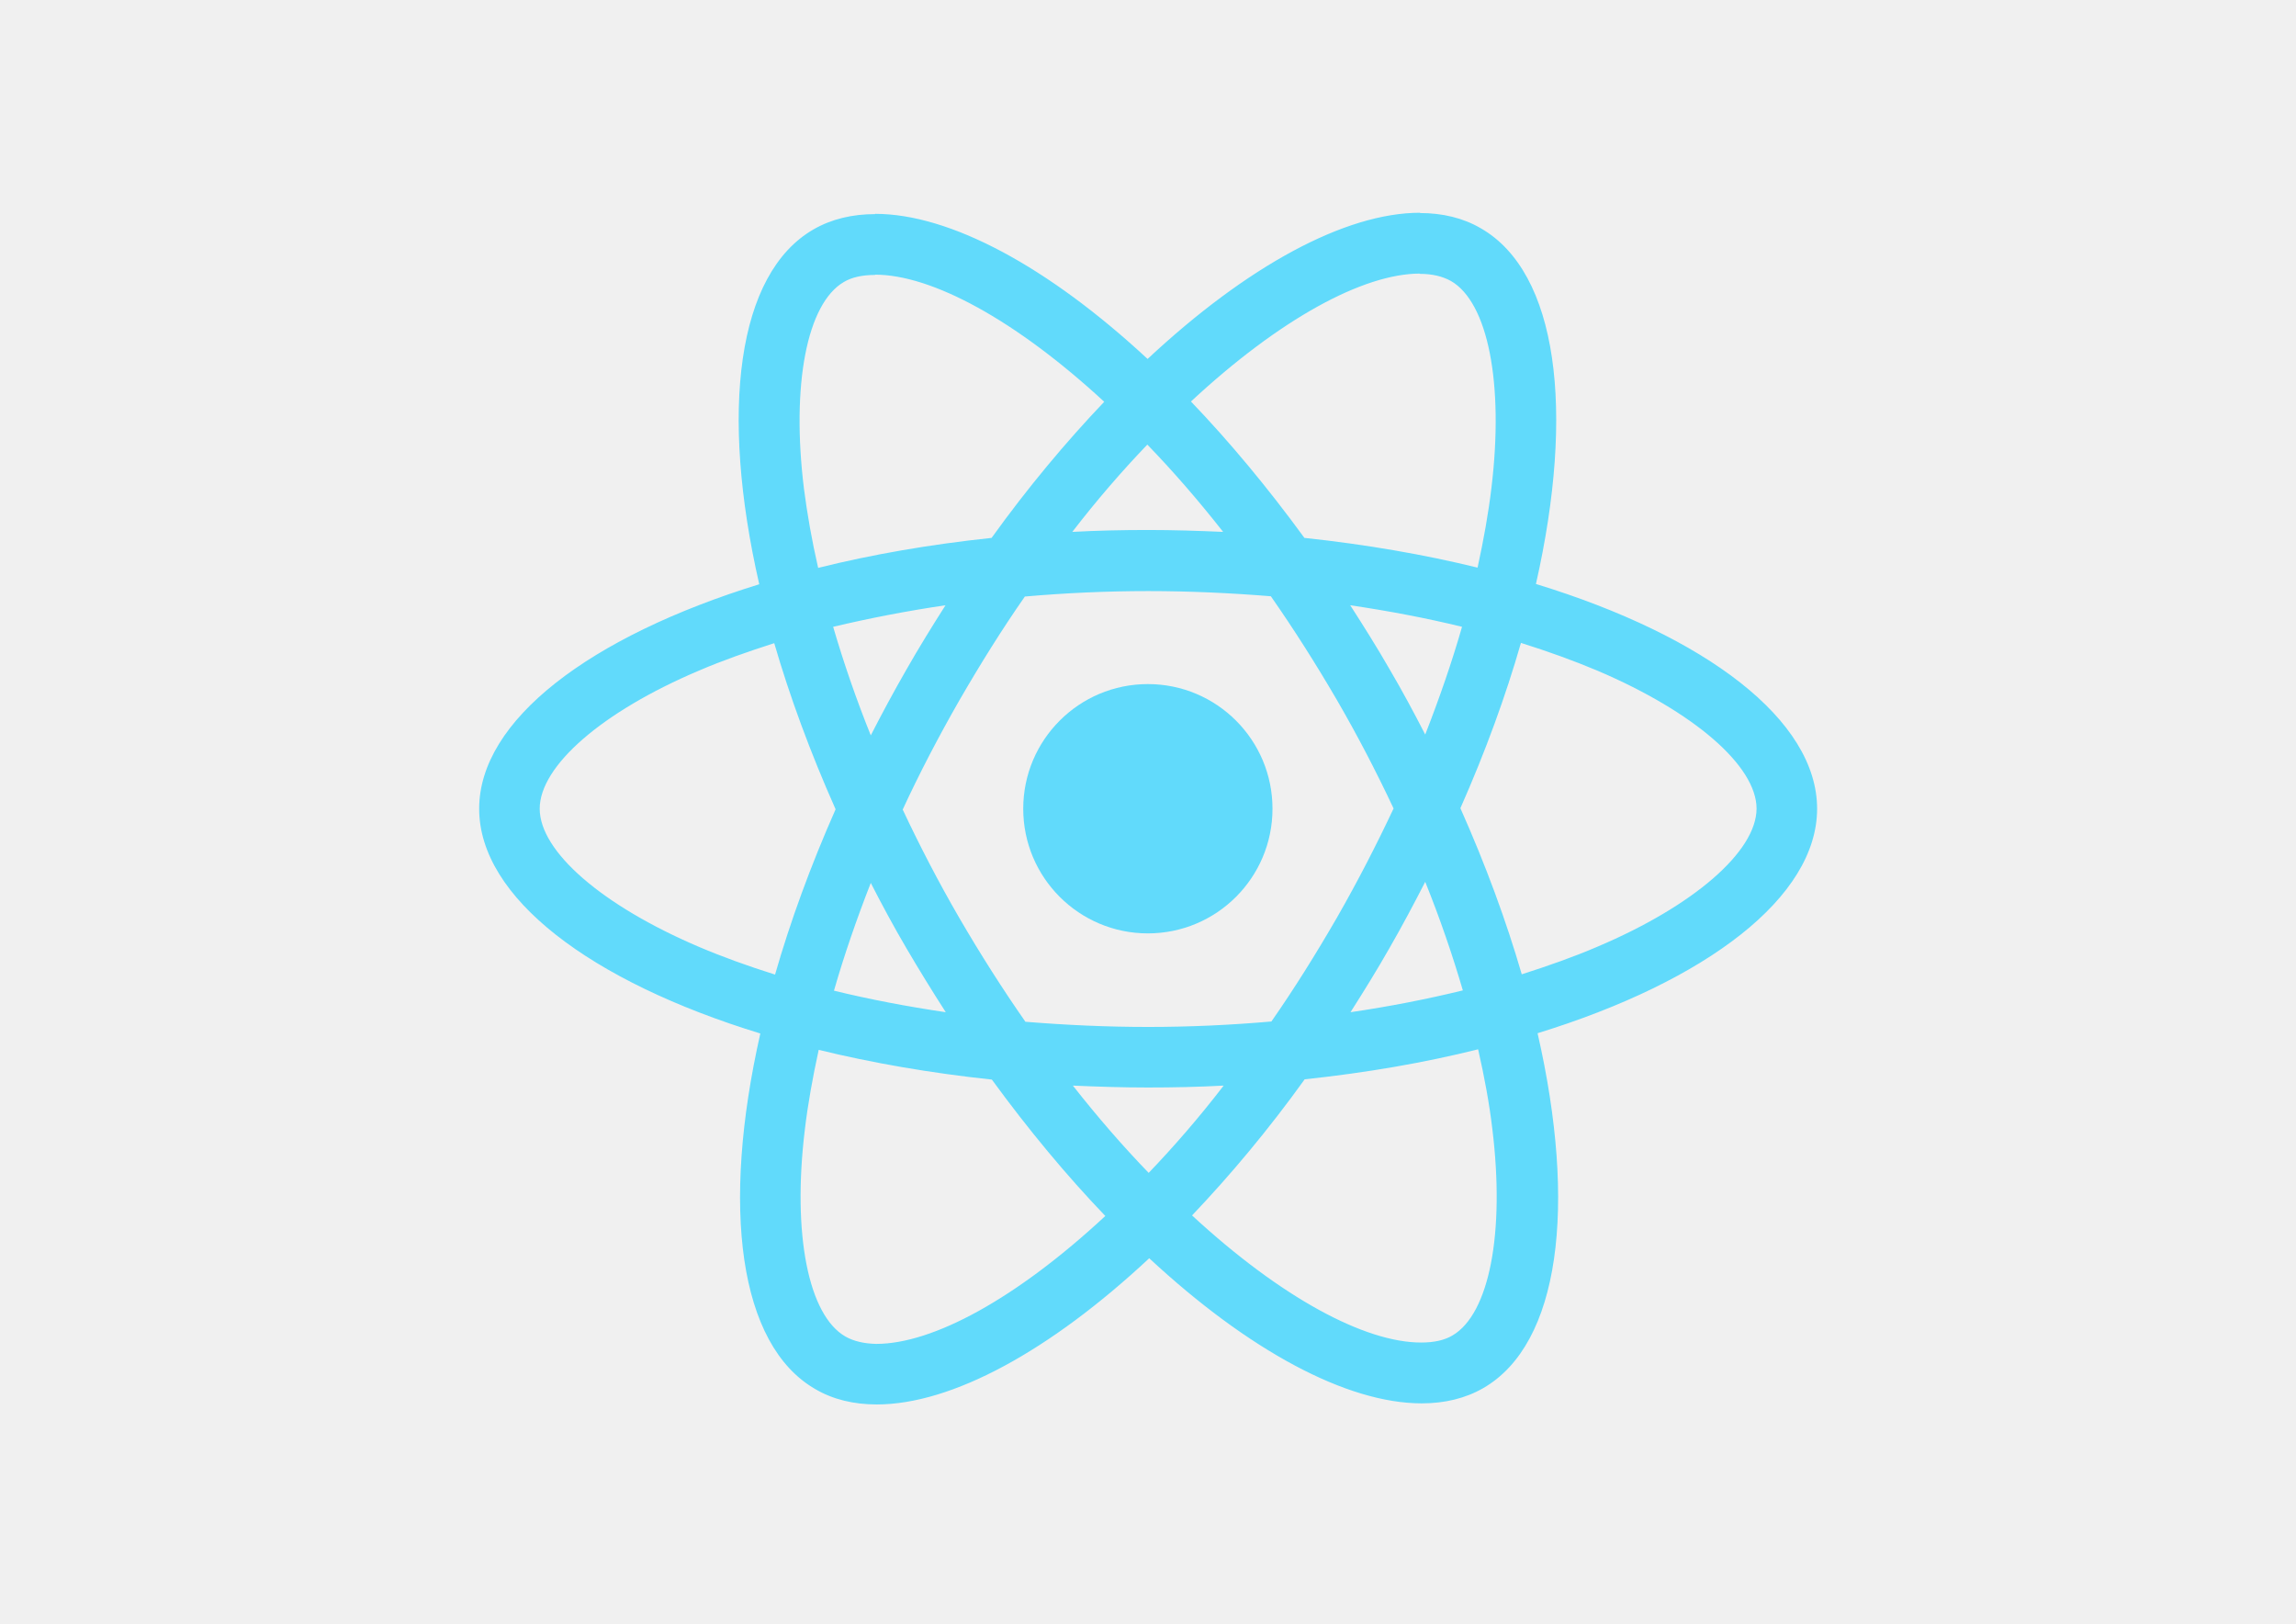
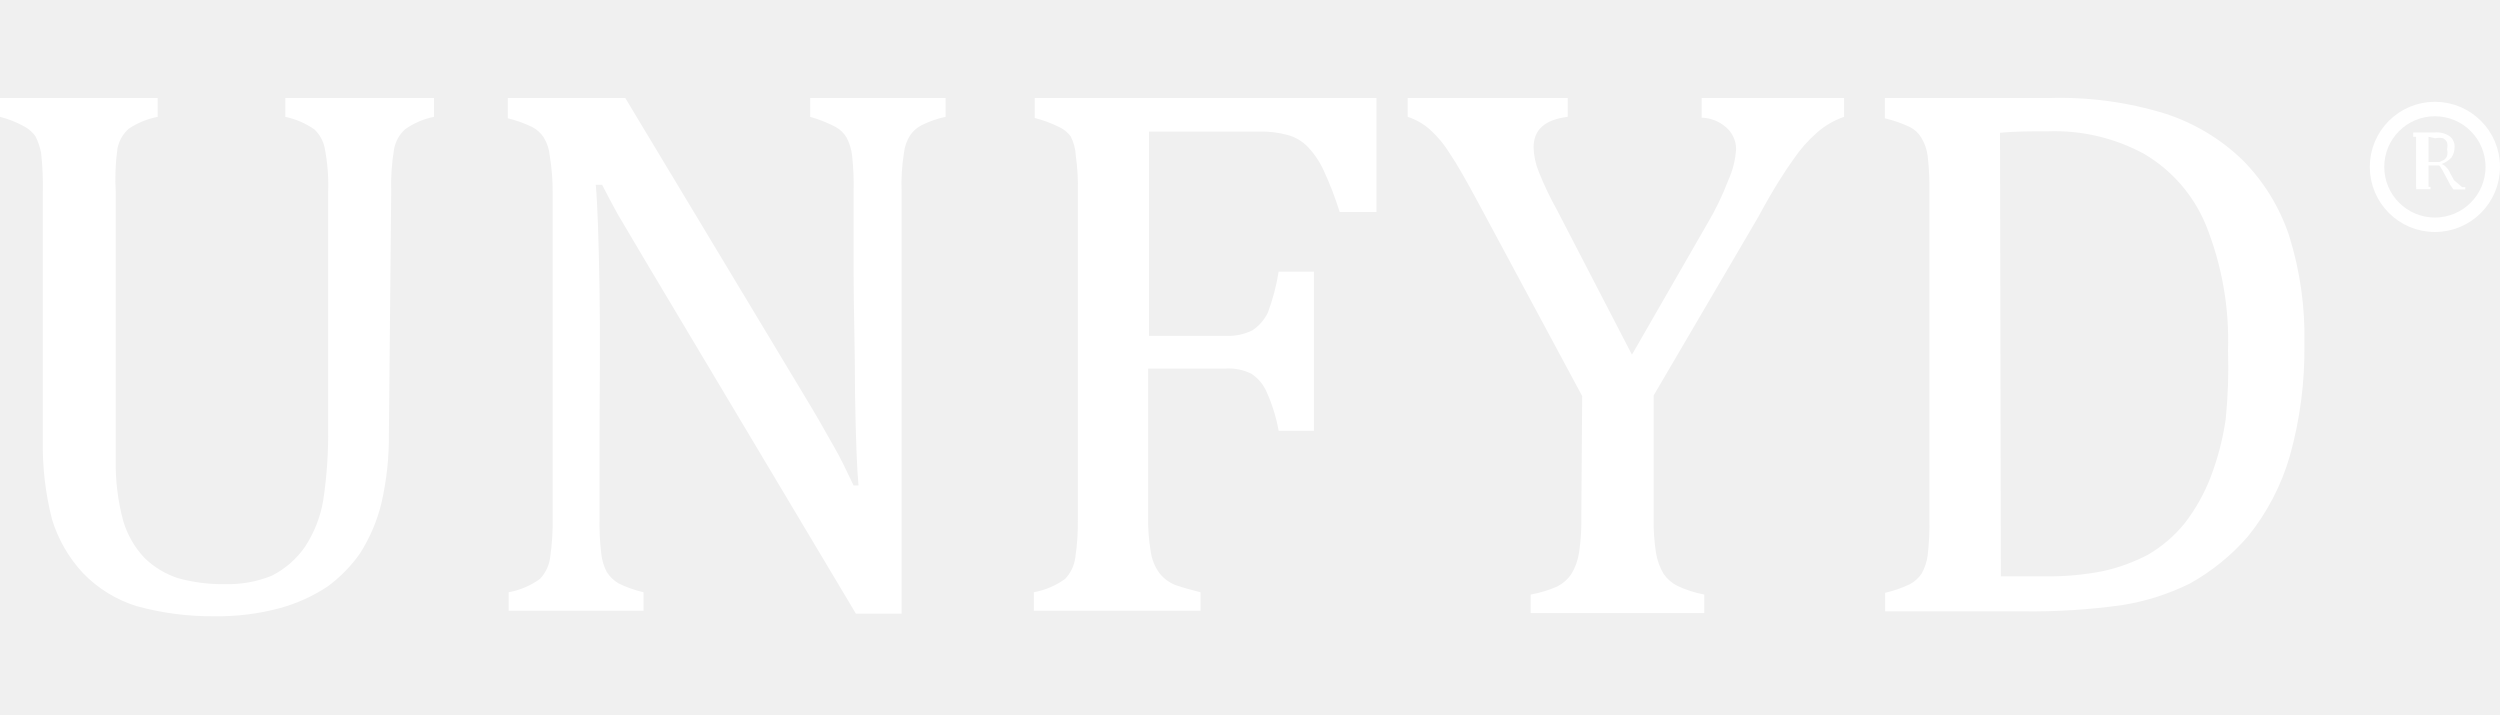
- <svg xmlns="http://www.w3.org/2000/svg" viewBox="0 0 841.9 595.3">
-   <g fill="#61DAFB">
-     <path d="M666.3 296.5c0-32.5-40.7-63.3-103.1-82.4 14.4-63.6 8-114.2-20.2-130.4-6.5-3.8-14.1-5.6-22.4-5.6v22.3c4.6 0 8.3.9 11.4 2.6 13.6 7.8 19.5 37.5 14.9 75.7-1.1 9.4-2.9 19.3-5.1 29.4-19.6-4.8-41-8.5-63.5-10.9-13.5-18.5-27.5-35.3-41.6-50 32.6-30.3 63.2-46.9 84-46.9V78c-27.5 0-63.5 19.6-99.9 53.6-36.4-33.8-72.4-53.2-99.9-53.2v22.3c20.7 0 51.4 16.5 84 46.6-14 14.7-28 31.4-41.3 49.9-22.6 2.4-44 6.1-63.6 11-2.3-10-4-19.7-5.2-29-4.7-38.2 1.1-67.9 14.6-75.8 3-1.8 6.9-2.6 11.5-2.6V78.5c-8.4 0-16 1.8-22.6 5.6-28.1 16.2-34.4 66.7-19.9 130.1-62.2 19.2-102.7 49.9-102.7 82.3 0 32.5 40.7 63.3 103.1 82.4-14.4 63.6-8 114.2 20.2 130.4 6.5 3.8 14.1 5.6 22.5 5.6 27.5 0 63.5-19.6 99.9-53.6 36.4 33.8 72.4 53.2 99.9 53.2 8.4 0 16-1.8 22.6-5.6 28.1-16.2 34.4-66.7 19.9-130.1 62-19.1 102.5-49.9 102.5-82.3zm-130.2-66.7c-3.7 12.9-8.3 26.2-13.5 39.5-4.1-8-8.4-16-13.1-24-4.6-8-9.5-15.8-14.4-23.4 14.2 2.1 27.9 4.7 41 7.9zm-45.8 106.5c-7.8 13.5-15.8 26.3-24.1 38.2-14.9 1.3-30 2-45.2 2-15.1 0-30.2-.7-45-1.9-8.3-11.9-16.4-24.6-24.2-38-7.6-13.1-14.5-26.4-20.8-39.8 6.2-13.4 13.2-26.8 20.7-39.9 7.8-13.5 15.8-26.3 24.1-38.2 14.9-1.3 30-2 45.2-2 15.1 0 30.2.7 45 1.9 8.3 11.9 16.4 24.6 24.2 38 7.6 13.1 14.5 26.4 20.8 39.8-6.3 13.4-13.2 26.8-20.7 39.9zm32.3-13c5.4 13.4 10 26.8 13.8 39.8-13.1 3.2-26.9 5.9-41.2 8 4.9-7.7 9.8-15.6 14.4-23.7 4.6-8 8.9-16.1 13-24.1zM421.2 430c-9.3-9.6-18.6-20.3-27.8-32 9 .4 18.2.7 27.5.7 9.4 0 18.7-.2 27.8-.7-9 11.7-18.3 22.4-27.5 32zm-74.4-58.9c-14.2-2.1-27.9-4.7-41-7.9 3.7-12.9 8.3-26.2 13.5-39.5 4.1 8 8.4 16 13.1 24 4.7 8 9.5 15.8 14.4 23.4zM420.7 163c9.3 9.6 18.6 20.3 27.8 32-9-.4-18.2-.7-27.5-.7-9.4 0-18.7.2-27.8.7 9-11.7 18.3-22.4 27.5-32zm-74 58.9c-4.9 7.7-9.8 15.6-14.4 23.7-4.6 8-8.9 16-13 24-5.4-13.4-10-26.8-13.8-39.8 13.1-3.1 26.9-5.8 41.2-7.9zm-90.5 125.2c-35.4-15.1-58.3-34.9-58.3-50.6 0-15.7 22.9-35.6 58.3-50.6 8.6-3.7 18-7 27.7-10.1 5.7 19.6 13.2 40 22.5 60.9-9.2 20.8-16.6 41.1-22.2 60.6-9.9-3.1-19.3-6.5-28-10.2zM310 490c-13.6-7.8-19.5-37.5-14.9-75.7 1.1-9.4 2.9-19.3 5.1-29.4 19.6 4.8 41 8.5 63.5 10.9 13.5 18.5 27.5 35.3 41.6 50-32.6 30.3-63.2 46.9-84 46.9-4.5-.1-8.3-1-11.3-2.7zm237.2-76.2c4.7 38.2-1.1 67.9-14.6 75.8-3 1.8-6.9 2.6-11.5 2.6-20.7 0-51.4-16.5-84-46.6 14-14.7 28-31.4 41.3-49.9 22.6-2.4 44-6.1 63.6-11 2.3 10.1 4.1 19.8 5.2 29.1zm38.5-66.7c-8.6 3.7-18 7-27.7 10.1-5.7-19.6-13.2-40-22.5-60.9 9.2-20.8 16.6-41.1 22.2-60.6 9.9 3.1 19.3 6.5 28.1 10.2 35.4 15.1 58.3 34.9 58.3 50.6-.1 15.7-23 35.6-58.4 50.6zM320.8 78.4z" />
-     <circle cx="420.9" cy="296.5" r="45.7" />
-     <path d="M520.5 78.1z" />
+ <svg xmlns="http://www.w3.org/2000/svg" id="Layer_1" data-name="Layer 1" width="140px" height="40px" viewBox="0 0 86.4 17.91">
+   <defs>
+     <style>.cls-1{fill:none;stroke:#fff;stroke-miterlimit:10;stroke-width:0.5px;}.cls-2{fill:#fff;}</style>
+   </defs>
+   <g id="Layer_2" data-name="Layer 2">
+     <g id="Layer_1-2" data-name="Layer 1-2">
+       <circle class="cls-1" cx="84.15" cy="2.38" r="2" />
+       <path class="cls-2" d="M83.93,2.34v.73H84v.08h-.5a.11.11,0,0,0,0-.08V1.34h-.1V1.19h.74a.8.8,0,0,1,.52.13.45.45,0,0,1,.17.39.63.63,0,0,1-.11.35.87.87,0,0,1-.34.22.36.36,0,0,1,.16.11.6.6,0,0,1,.14.21l.13.24L85,3l.09.08h.11v.08h-.41L84.68,3l-.1-.19-.13-.24a1,1,0,0,0-.1-.17.11.11,0,0,0-.06-.07h-.36Zm0-1v.87h.38l.15-.07A.28.28,0,0,0,84.57,2a.45.45,0,0,0,0-.23.49.49,0,0,0,0-.24.32.32,0,0,0-.14-.14.62.62,0,0,0-.27,0ZM13.44,11.61a10.2,10.2,0,0,1-.26,2.4,5.76,5.76,0,0,1-.74,1.73,4.93,4.93,0,0,1-1.13,1.15,5.78,5.78,0,0,1-1.64.74,8.24,8.24,0,0,1-2.26.28,9.79,9.79,0,0,1-2.69-.35,4.39,4.39,0,0,1-1.86-1.15A4.79,4.79,0,0,1,1.8,14.57a10.27,10.27,0,0,1-.32-2.76V3.26a10.39,10.39,0,0,0-.06-1.37,2.31,2.31,0,0,0-.19-.56A1.11,1.11,0,0,0,.87,1,3.48,3.48,0,0,0,0,.65V0H5.45V.65a2.75,2.75,0,0,0-1,.41,1.24,1.24,0,0,0-.39.68A7.71,7.71,0,0,0,4,3.26v9.25a7.54,7.54,0,0,0,.26,2.11A3.17,3.17,0,0,0,5,15.9a3,3,0,0,0,1.14.69,5.75,5.75,0,0,0,1.65.21,4,4,0,0,0,1.6-.29,3.08,3.08,0,0,0,1.15-1,4.19,4.19,0,0,0,.63-1.6,15.42,15.42,0,0,0,.17-2.54V3.26a6.63,6.63,0,0,0-.12-1.54,1.21,1.21,0,0,0-.36-.64,2.79,2.79,0,0,0-1-.43V0H15V.65a2.62,2.62,0,0,0-1,.43,1.22,1.22,0,0,0-.38.68,7.57,7.57,0,0,0-.1,1.5Zm14.62-.89c.31.52.57,1,.78,1.36s.43.83.66,1.31h.17q-.08-.81-.12-3.15c0-1.57-.05-3-.05-4.25V3.26A9.51,9.51,0,0,0,29.45,2a1.77,1.77,0,0,0-.19-.63A1,1,0,0,0,28.88,1,4.52,4.52,0,0,0,28,.65V0h4.68V.65a3.41,3.41,0,0,0-.83.29,1.07,1.07,0,0,0-.39.34,1.4,1.4,0,0,0-.22.62,6.9,6.9,0,0,0-.08,1.36V17.82H29.58L22.34,5.69,21.34,4c-.19-.34-.37-.69-.53-1h-.22c.06.66.1,1.87.13,3.61s0,3.48,0,5.22v2.64a9.07,9.07,0,0,0,.06,1.28,1.77,1.77,0,0,0,.19.63,1.24,1.24,0,0,0,.4.39,3.93,3.93,0,0,0,.87.31v.64H17.58v-.64a2.66,2.66,0,0,0,1.08-.46,1.32,1.32,0,0,0,.35-.72,8.52,8.52,0,0,0,.09-1.43V3.26A7.44,7.44,0,0,0,19,2a1.47,1.47,0,0,0-.21-.64,1.06,1.06,0,0,0-.4-.36A4.24,4.24,0,0,0,17.55.7V0h4.06ZM47.57,0V3.94H46.3a11.73,11.73,0,0,0-.55-1.43,3,3,0,0,0-.56-.83,1.52,1.52,0,0,0-.68-.4,3.38,3.38,0,0,0-1-.12h-3.8V8.22h2.67a1.87,1.87,0,0,0,.9-.19,1.54,1.54,0,0,0,.54-.62A7.4,7.4,0,0,0,44.19,6h1.22v5.5H44.19a5.69,5.69,0,0,0-.41-1.33,1.43,1.43,0,0,0-.53-.64,1.76,1.76,0,0,0-.9-.18H39.68v5.08a6.52,6.52,0,0,0,.09,1.25,1.66,1.66,0,0,0,.3.74,1.33,1.33,0,0,0,.55.41c.29.1.58.18.87.25v.64H35.73v-.64a2.66,2.66,0,0,0,1.08-.46,1.32,1.32,0,0,0,.35-.72,8.17,8.17,0,0,0,.09-1.4V3.26A7.43,7.43,0,0,0,37.18,2,1.64,1.64,0,0,0,37,1.32,1.06,1.06,0,0,0,36.6,1a4.24,4.24,0,0,0-.84-.31V0ZM54.68,10.3,51.1,3.64c-.43-.8-.76-1.38-1-1.73a3.71,3.71,0,0,0-.67-.81,2.18,2.18,0,0,0-.78-.45V0h5.53V.65C53.38.75,53,1.1,53,1.71a2.43,2.43,0,0,0,.18.84,11.37,11.37,0,0,0,.63,1.32l2.59,5L59,4.35a9.54,9.54,0,0,0,.73-1.51A3.06,3.06,0,0,0,60,1.76,1,1,0,0,0,59.64,1a1.32,1.32,0,0,0-.83-.32V0h4.92V.65a2.8,2.8,0,0,0-.93.54,4.84,4.84,0,0,0-.82.93c-.28.39-.68,1-1.22,2l-3.61,6.16v4.23a6.92,6.92,0,0,0,.08,1.2,2.13,2.13,0,0,0,.26.73,1.3,1.3,0,0,0,.48.42,3.88,3.88,0,0,0,.93.3v.64h-6v-.64a4.09,4.09,0,0,0,.92-.28,1.3,1.3,0,0,0,.48-.42,2,2,0,0,0,.27-.74,7,7,0,0,0,.08-1.21Zm10.47,7.44V17.1a4.17,4.17,0,0,0,.86-.3,1.16,1.16,0,0,0,.4-.36,1.8,1.8,0,0,0,.21-.63,9.43,9.43,0,0,0,.06-1.3V3.26A9.5,9.5,0,0,0,66.62,2a1.58,1.58,0,0,0-.22-.63A.94.94,0,0,0,66,1,4.42,4.42,0,0,0,65.14.7V0h5.69a12.31,12.31,0,0,1,4,.54,6.89,6.89,0,0,1,2.67,1.6,6.73,6.73,0,0,1,1.61,2.61,11.62,11.62,0,0,1,.53,3.75,13.64,13.64,0,0,1-.5,3.86,7.9,7.9,0,0,1-1.46,2.8,7.46,7.46,0,0,1-2,1.62,8.2,8.2,0,0,1-2.31.74,22.52,22.52,0,0,1-3.48.22Zm4-1.21c.51,0,1,0,1.53,0a9.6,9.6,0,0,0,2-.18,6.21,6.21,0,0,0,1.56-.57,4.66,4.66,0,0,0,1.26-1.08,6.32,6.32,0,0,0,.9-1.6,9.35,9.35,0,0,0,.52-2A17.74,17.74,0,0,0,77,8.73a10.68,10.68,0,0,0-.76-4.33A5.11,5.11,0,0,0,74.1,1.93a6.47,6.47,0,0,0-3.31-.78c-.59,0-1.14,0-1.67.05Z" transform="translate(0 0)" />
+     </g>
  </g>
</svg>
